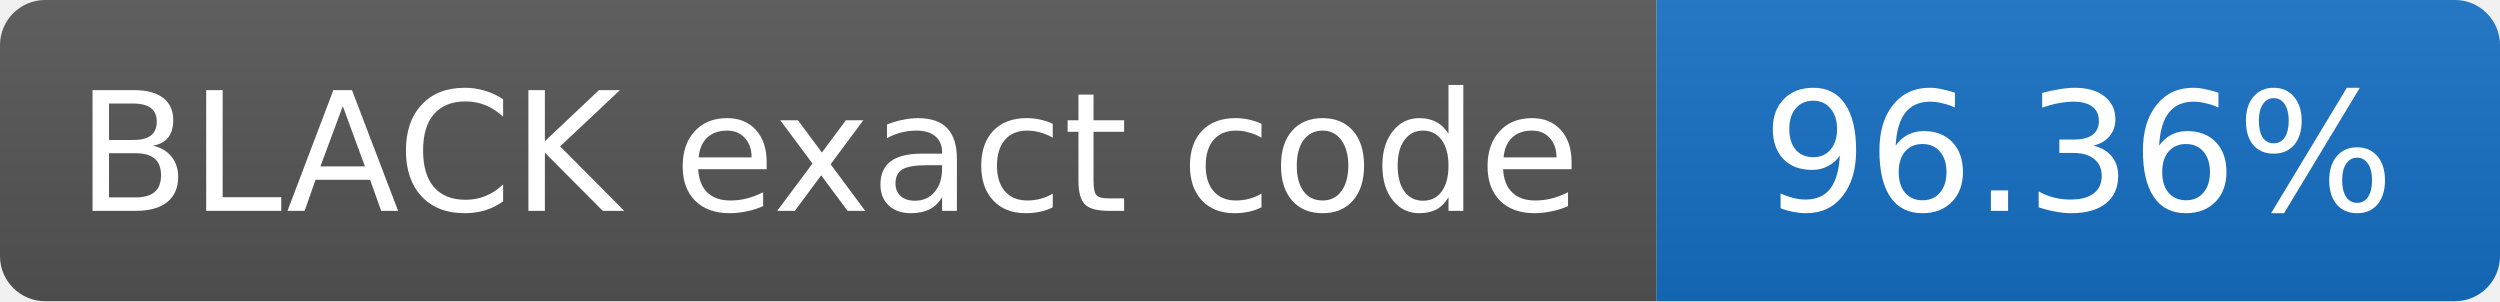
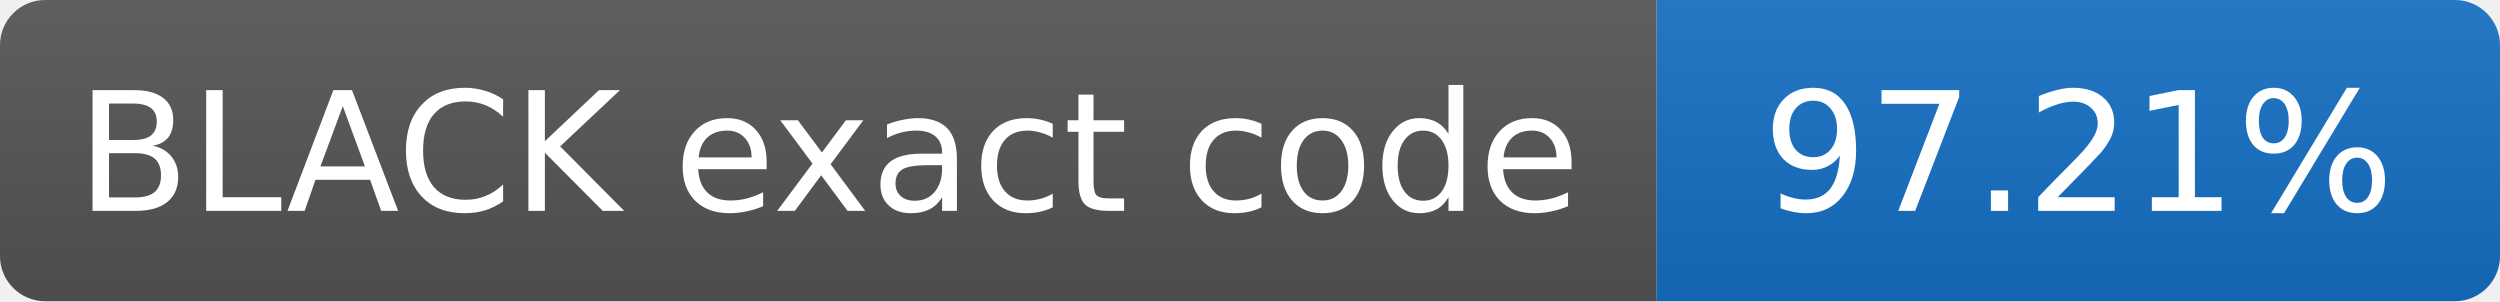
- <svg xmlns="http://www.w3.org/2000/svg" width="166" height="20" role="img" aria-label="BLACK exact code: 96.36%">
+ <svg xmlns="http://www.w3.org/2000/svg" width="166" height="20" role="img" aria-label="BLACK exact code: 97.21%">
  <linearGradient id="g" x2="0" y2="100%">
    <stop offset="0" stop-color="#bbb" stop-opacity=".1" />
    <stop offset="1" stop-opacity=".1" />
  </linearGradient>
  <clipPath id="r">
    <rect width="100%" height="20" rx="3" />
  </clipPath>
  <g clip-path="url(#r)">
    <path fill="#555" d="M0 0h110v20H0z" />
    <path fill="#1671c5" d="M110 0h56v20H110z" />
    <rect width="100%" height="20" fill="url(#g)" />
  </g>
  <g fill="#fff" text-anchor="middle" font-family="Verdana,DejaVu Sans,sans-serif" font-size="11">
    <text x="55" y="14">BLACK exact code</text>
-     <text x="138.0" y="14">96.36%</text>
+     <text x="138.0" y="14">97.21%</text>
  </g>
</svg>
